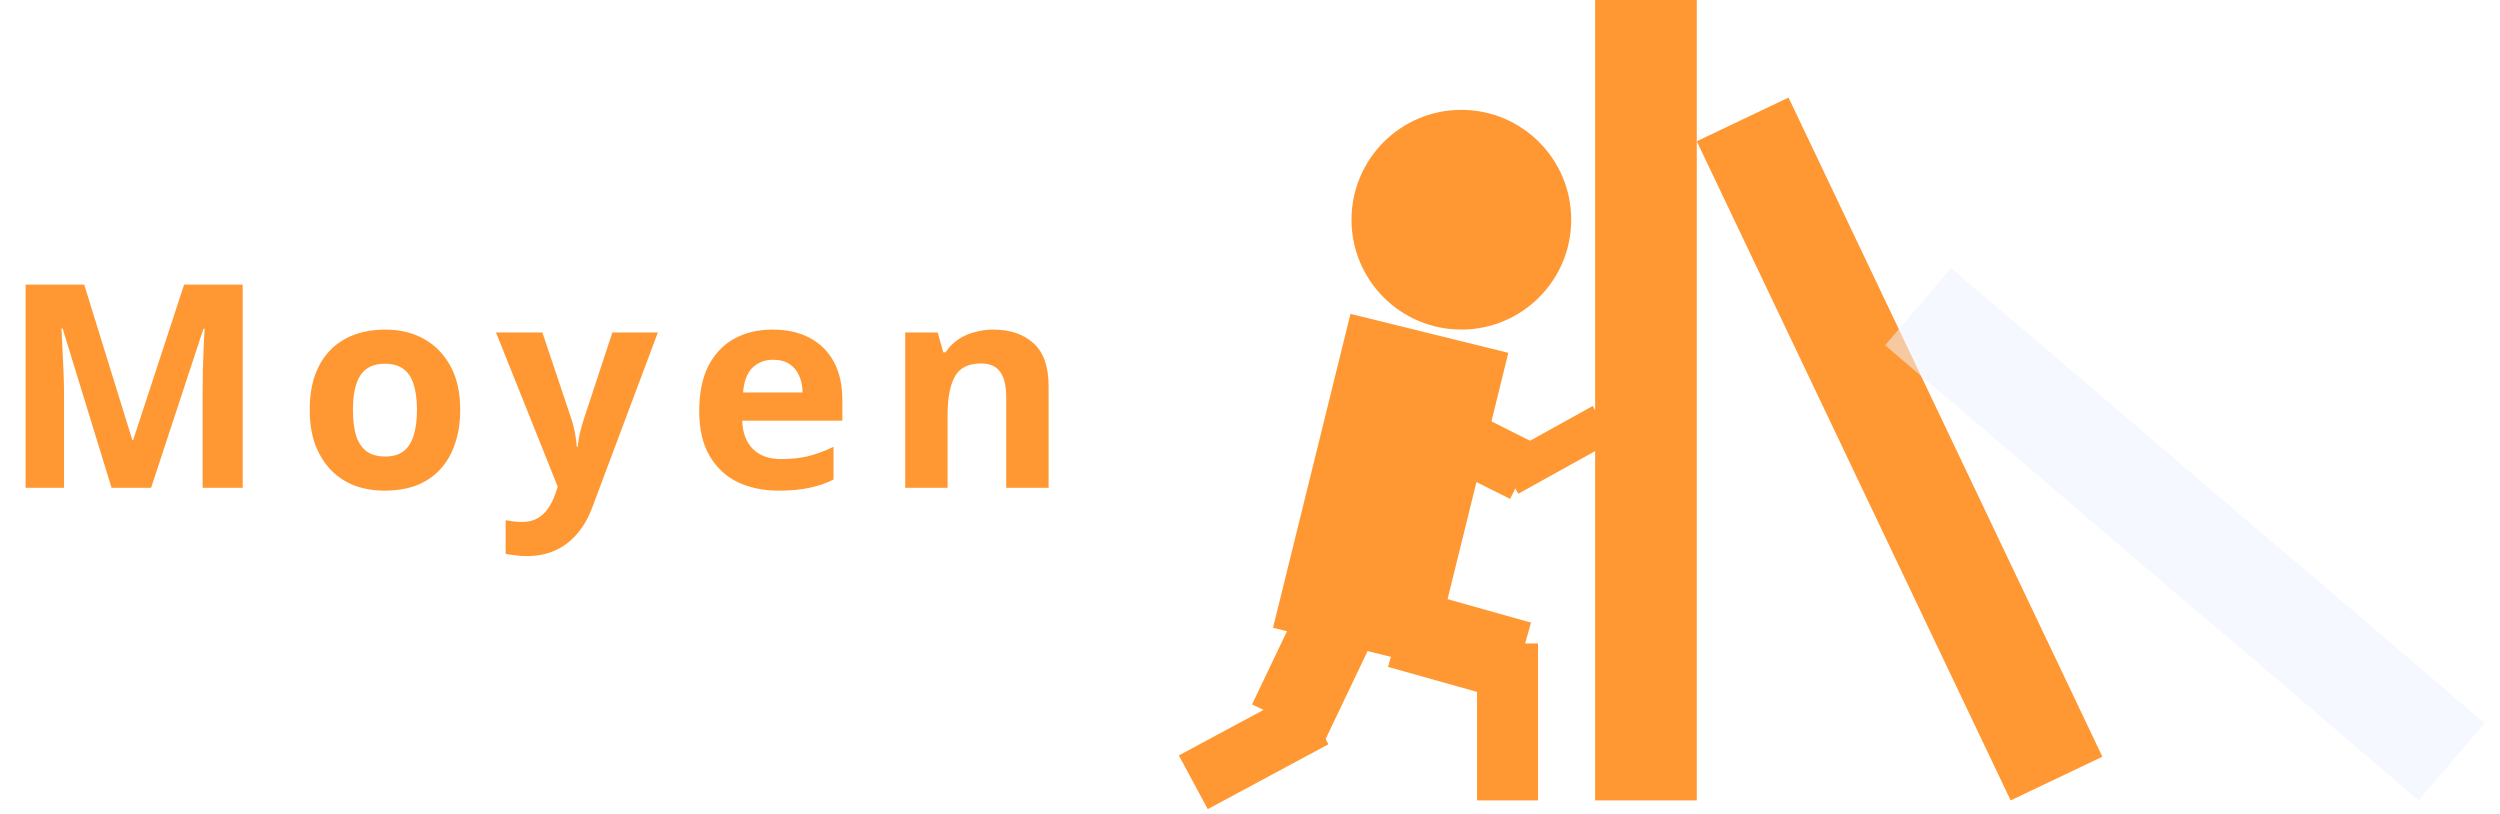
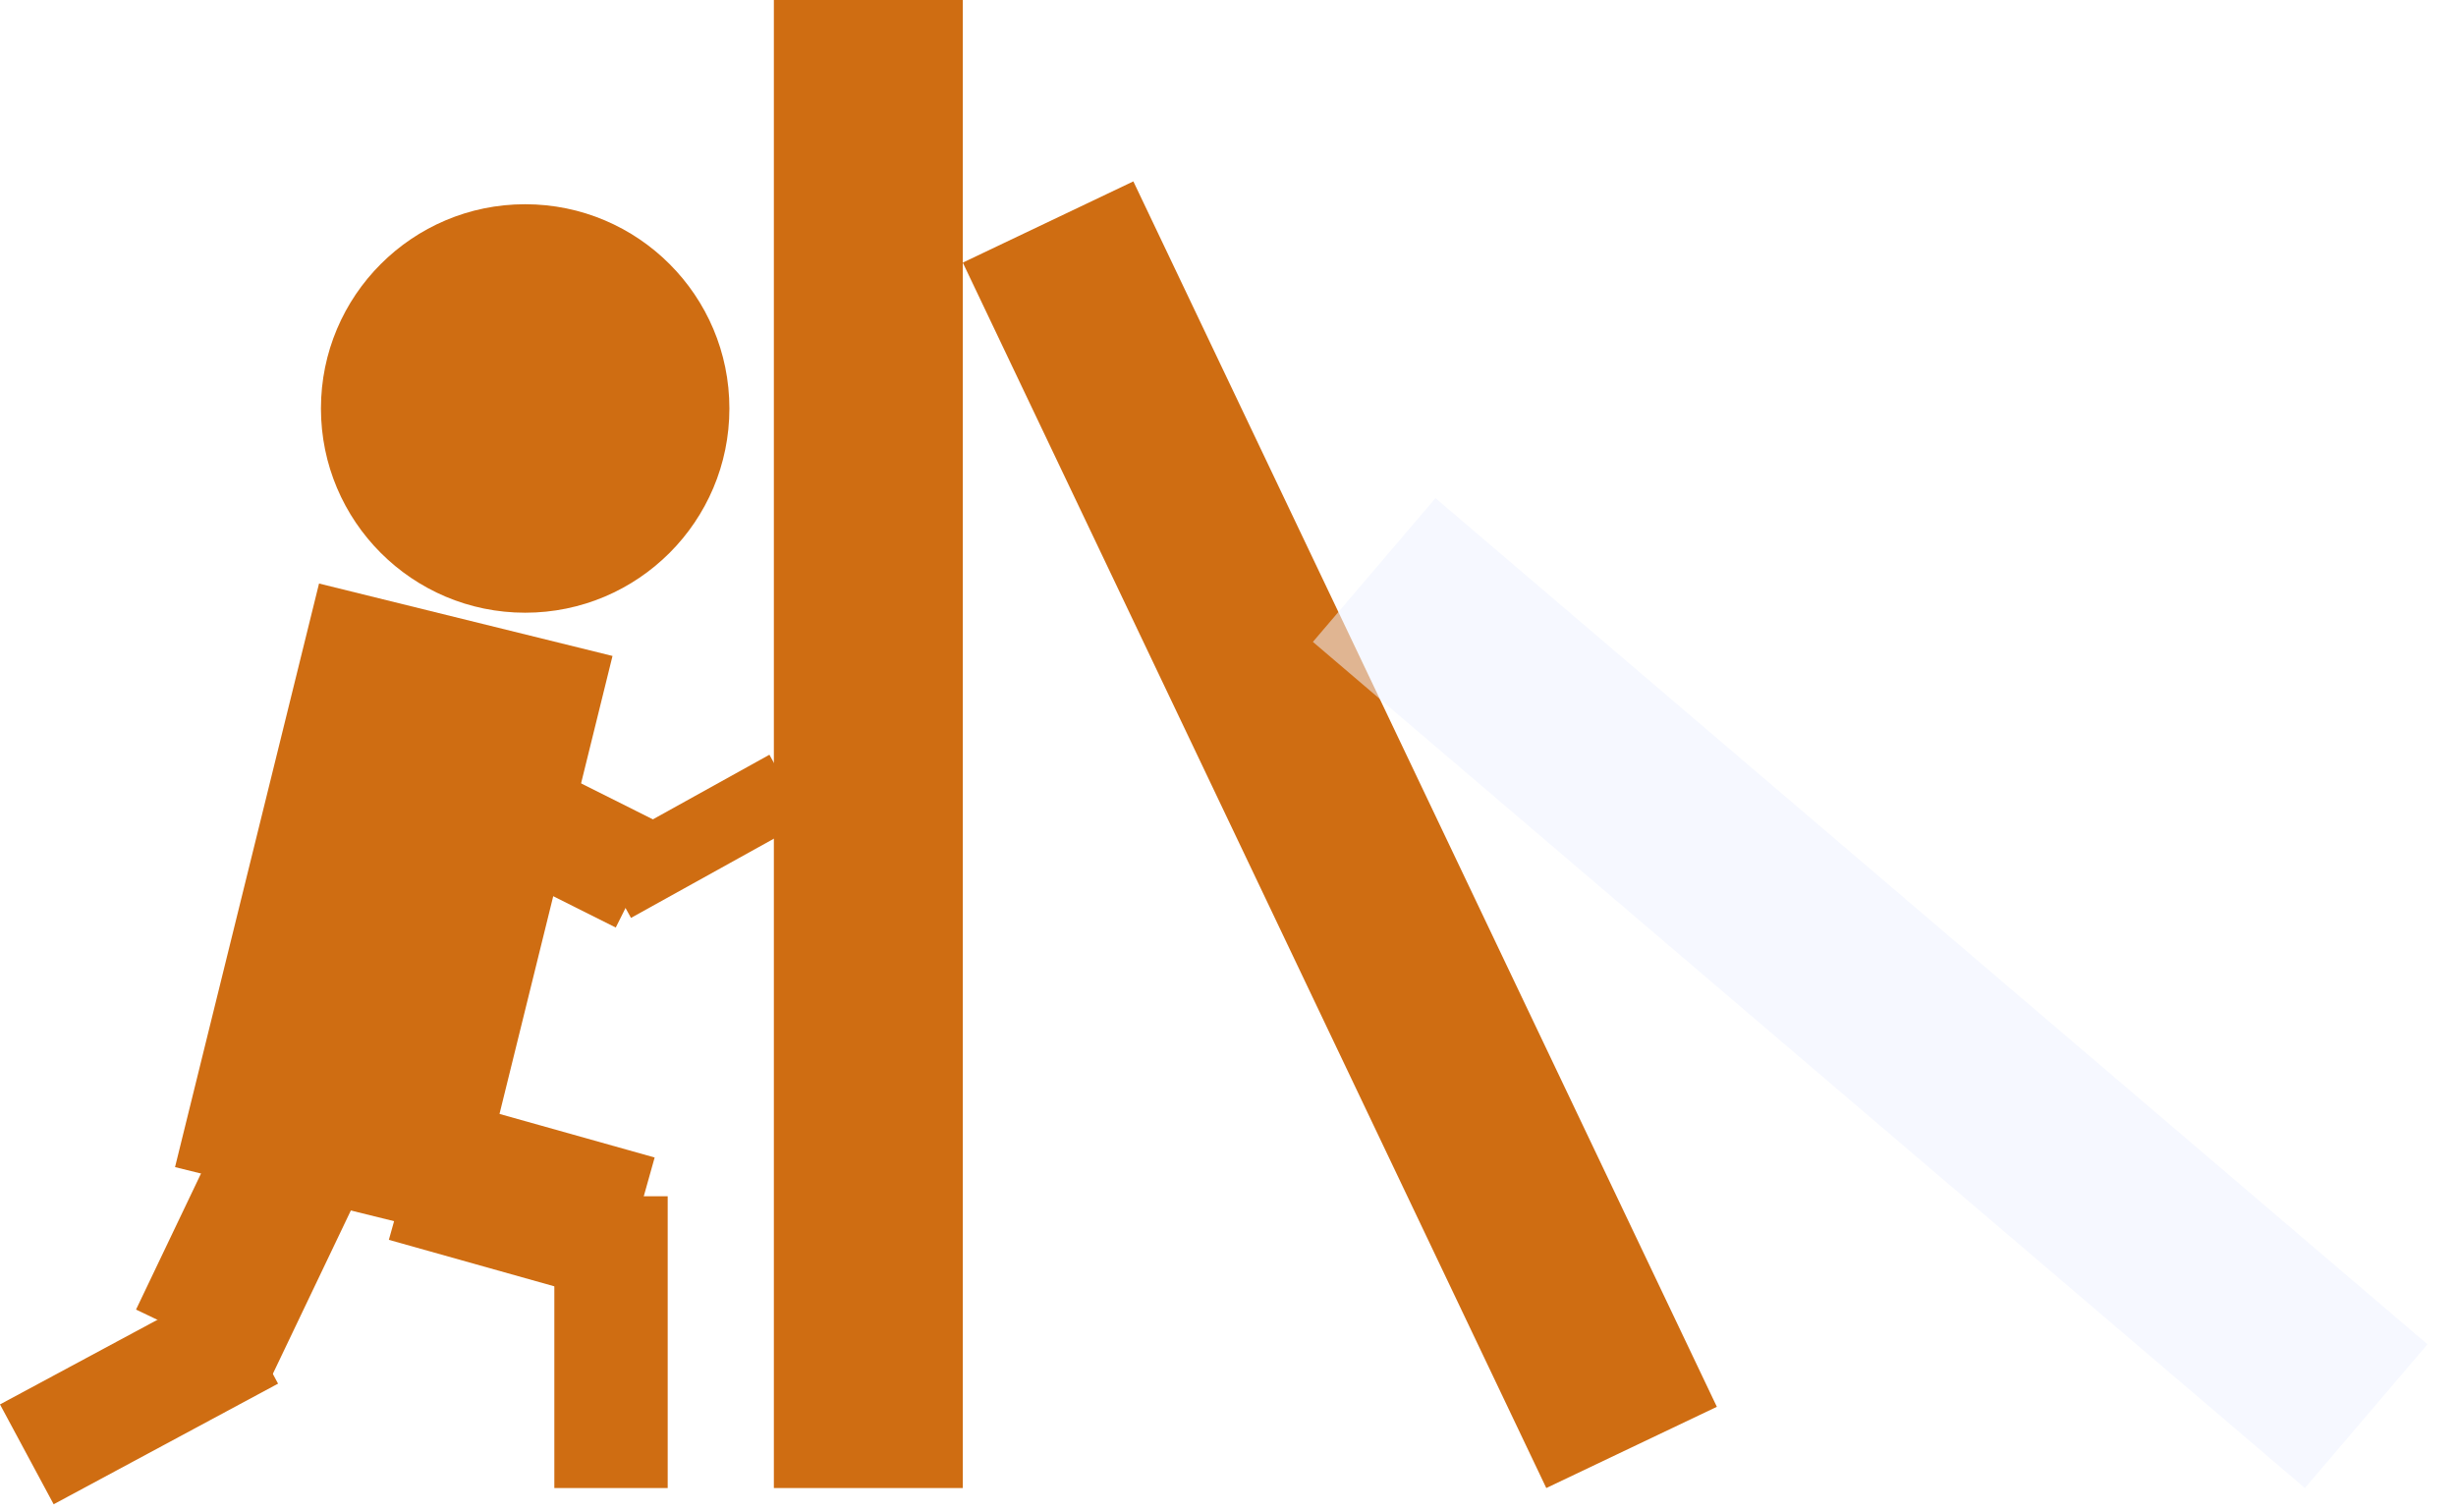
- <svg xmlns="http://www.w3.org/2000/svg" width="123" height="40" viewBox="0 0 123 40" fill="none">
-   <path d="M77.304 10.81C77.304 13.795 74.884 16.215 71.899 16.215C68.914 16.215 66.494 13.795 66.494 10.81C66.494 7.825 68.914 5.405 71.899 5.405C74.884 5.405 77.304 7.825 77.304 10.81Z" fill="#FF9832" />
-   <line x1="70.327" y1="16.401" x2="66.516" y2="31.845" stroke="#FF9832" stroke-width="8" />
-   <path d="M68.83 20.132L74.968 23.205" stroke="#FF9832" stroke-width="3" />
-   <path d="M74.215 23.417L78.848 20.848" stroke="#FF9832" stroke-width="2" />
-   <path d="M68.832 30.886L74.785 32.558" stroke="#FF9832" stroke-width="4" />
-   <line x1="74.171" y1="31.658" x2="74.171" y2="39.38" stroke="#FF9832" stroke-width="3" />
-   <path d="M63.405 35.519L66.355 29.342" stroke="#FF9832" stroke-width="4" />
-   <line x1="64.649" y1="35.296" x2="58.71" y2="38.488" stroke="#FF9832" stroke-width="3" />
-   <line x1="80.981" y1="39.38" x2="80.981" y2="1.52588e-05" stroke="#FF9832" stroke-width="5" />
-   <line x1="85.738" y1="5.875" x2="101.181" y2="38.305" stroke="#FF9832" stroke-width="5" />
-   <line x1="94.369" y1="15.085" x2="120.623" y2="37.478" stroke="#EFF2FF" stroke-opacity="0.54" stroke-width="5" />
-   <path d="M5.488 24L3.08 16.16H3.024C3.033 16.347 3.047 16.627 3.066 17C3.085 17.373 3.103 17.775 3.122 18.204C3.141 18.624 3.15 19.007 3.15 19.352V24H1.26V14.004H4.144L6.51 21.648H6.552L9.058 14.004H11.942V24H9.968V19.268C9.968 18.951 9.973 18.587 9.982 18.176C10.001 17.765 10.015 17.378 10.024 17.014C10.043 16.641 10.057 16.361 10.066 16.174H10.01L7.434 24H5.488ZM22.643 20.164C22.643 20.799 22.554 21.363 22.377 21.858C22.209 22.353 21.962 22.773 21.635 23.118C21.318 23.454 20.93 23.711 20.473 23.888C20.016 24.056 19.498 24.14 18.919 24.14C18.387 24.14 17.892 24.056 17.435 23.888C16.987 23.711 16.6 23.454 16.273 23.118C15.946 22.773 15.69 22.353 15.503 21.858C15.326 21.363 15.237 20.799 15.237 20.164C15.237 19.315 15.386 18.601 15.685 18.022C15.984 17.434 16.413 16.986 16.973 16.678C17.533 16.37 18.196 16.216 18.961 16.216C19.68 16.216 20.314 16.37 20.865 16.678C21.416 16.986 21.85 17.434 22.167 18.022C22.484 18.601 22.643 19.315 22.643 20.164ZM17.365 20.164C17.365 20.668 17.416 21.093 17.519 21.438C17.631 21.774 17.804 22.031 18.037 22.208C18.27 22.376 18.574 22.46 18.947 22.46C19.32 22.46 19.619 22.376 19.843 22.208C20.076 22.031 20.244 21.774 20.347 21.438C20.459 21.093 20.515 20.668 20.515 20.164C20.515 19.66 20.459 19.24 20.347 18.904C20.244 18.568 20.076 18.316 19.843 18.148C19.61 17.98 19.306 17.896 18.933 17.896C18.382 17.896 17.981 18.087 17.729 18.47C17.486 18.843 17.365 19.408 17.365 20.164ZM24.402 16.356H26.684L28.126 20.654C28.172 20.794 28.21 20.934 28.238 21.074C28.275 21.214 28.303 21.359 28.322 21.508C28.35 21.657 28.368 21.816 28.378 21.984H28.42C28.448 21.741 28.485 21.513 28.532 21.298C28.588 21.074 28.648 20.859 28.714 20.654L30.128 16.356H32.368L29.134 24.98C28.938 25.503 28.681 25.941 28.364 26.296C28.056 26.651 27.696 26.917 27.286 27.094C26.875 27.271 26.427 27.36 25.942 27.36C25.708 27.36 25.503 27.346 25.326 27.318C25.158 27.299 25.008 27.276 24.878 27.248V25.596C24.98 25.615 25.102 25.633 25.242 25.652C25.391 25.671 25.545 25.68 25.704 25.68C25.993 25.68 26.24 25.619 26.446 25.498C26.66 25.377 26.838 25.209 26.978 24.994C27.118 24.789 27.23 24.565 27.314 24.322L27.44 23.944L24.402 16.356ZM38.014 16.216C38.724 16.216 39.33 16.351 39.834 16.622C40.348 16.893 40.744 17.285 41.024 17.798C41.304 18.311 41.444 18.941 41.444 19.688V20.696H36.516C36.535 21.284 36.708 21.746 37.034 22.082C37.37 22.418 37.832 22.586 38.42 22.586C38.915 22.586 39.363 22.539 39.764 22.446C40.166 22.343 40.581 22.189 41.01 21.984V23.594C40.637 23.781 40.24 23.916 39.82 24C39.41 24.093 38.91 24.14 38.322 24.14C37.557 24.14 36.88 24 36.292 23.72C35.704 23.431 35.242 22.997 34.906 22.418C34.57 21.839 34.402 21.111 34.402 20.234C34.402 19.338 34.552 18.596 34.85 18.008C35.158 17.411 35.583 16.963 36.124 16.664C36.666 16.365 37.296 16.216 38.014 16.216ZM38.028 17.7C37.627 17.7 37.291 17.831 37.02 18.092C36.759 18.353 36.605 18.759 36.558 19.31H39.484C39.484 19.002 39.428 18.727 39.316 18.484C39.214 18.241 39.055 18.05 38.84 17.91C38.626 17.77 38.355 17.7 38.028 17.7ZM48.876 16.216C49.697 16.216 50.355 16.44 50.85 16.888C51.344 17.327 51.592 18.036 51.592 19.016V24H49.506V19.534C49.506 18.983 49.408 18.573 49.212 18.302C49.016 18.022 48.703 17.882 48.274 17.882C47.639 17.882 47.205 18.101 46.972 18.54C46.738 18.969 46.622 19.59 46.622 20.402V24H44.536V16.356H46.132L46.412 17.336H46.524C46.692 17.075 46.897 16.865 47.14 16.706C47.382 16.538 47.653 16.417 47.952 16.342C48.25 16.258 48.558 16.216 48.876 16.216Z" fill="#FF9832" />
+ <svg xmlns="http://www.w3.org/2000/svg" width="65" height="40" viewBox="0 0 65 40" fill="none">
+   <path d="M19.304 10.81C19.304 13.795 16.884 16.215 13.899 16.215C10.914 16.215 8.494 13.795 8.494 10.81C8.494 7.825 10.914 5.405 13.899 5.405C16.884 5.405 19.304 7.825 19.304 10.81Z" fill="#CF6D12" />
+   <line x1="12.327" y1="16.401" x2="8.516" y2="31.845" stroke="#CF6D12" stroke-width="8" />
+   <path d="M10.83 20.132L16.968 23.205" stroke="#CF6D12" stroke-width="3" />
+   <path d="M16.215 23.417L20.848 20.848" stroke="#CF6D12" stroke-width="2" />
+   <path d="M10.832 30.886L16.785 32.558" stroke="#CF6D12" stroke-width="4" />
+   <line x1="16.171" y1="31.658" x2="16.171" y2="39.38" stroke="#CF6D12" stroke-width="3" />
+   <path d="M5.405 35.519L8.355 29.342" stroke="#CF6D12" stroke-width="4" />
+   <line x1="6.649" y1="35.296" x2="0.71" y2="38.488" stroke="#CF6D12" stroke-width="3" />
+   <line x1="22.981" y1="39.38" x2="22.981" y2="1.52588e-05" stroke="#CF6D12" stroke-width="5" />
+   <line x1="27.738" y1="5.875" x2="43.181" y2="38.305" stroke="#CF6D12" stroke-width="5" />
+   <line x1="36.369" y1="15.085" x2="62.623" y2="37.478" stroke="#EFF2FF" stroke-opacity="0.54" stroke-width="5" />
</svg>
